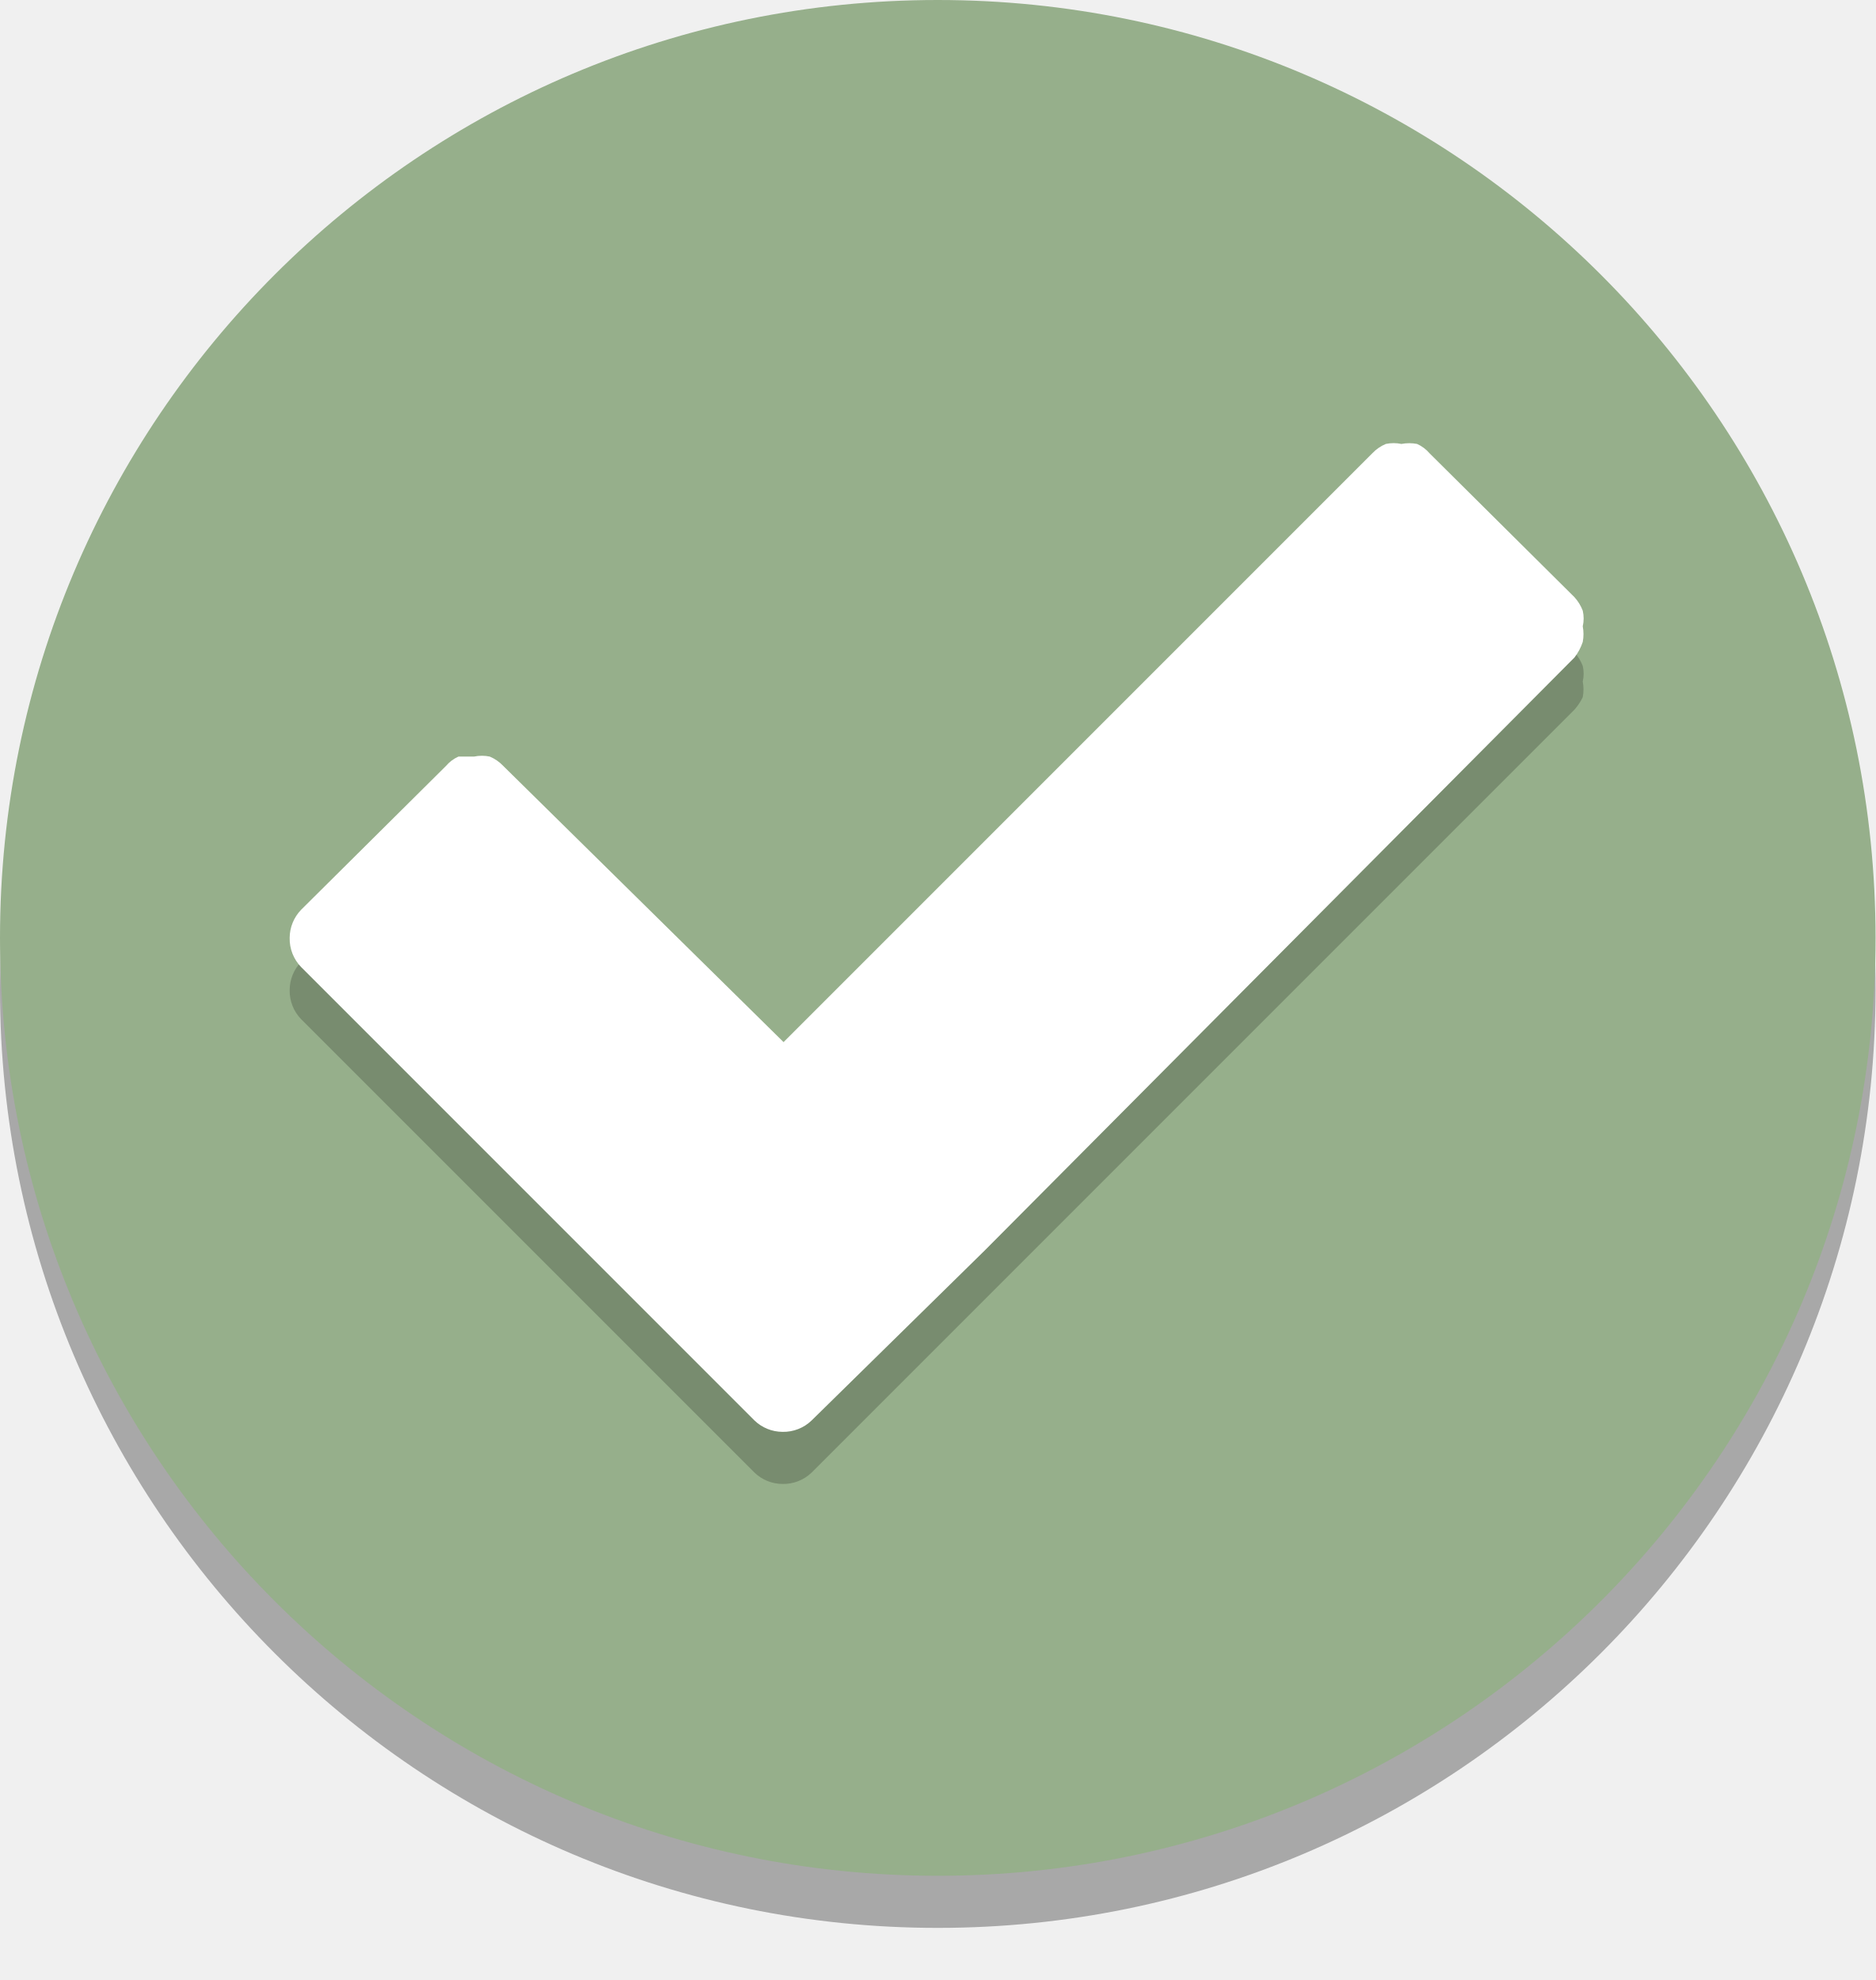
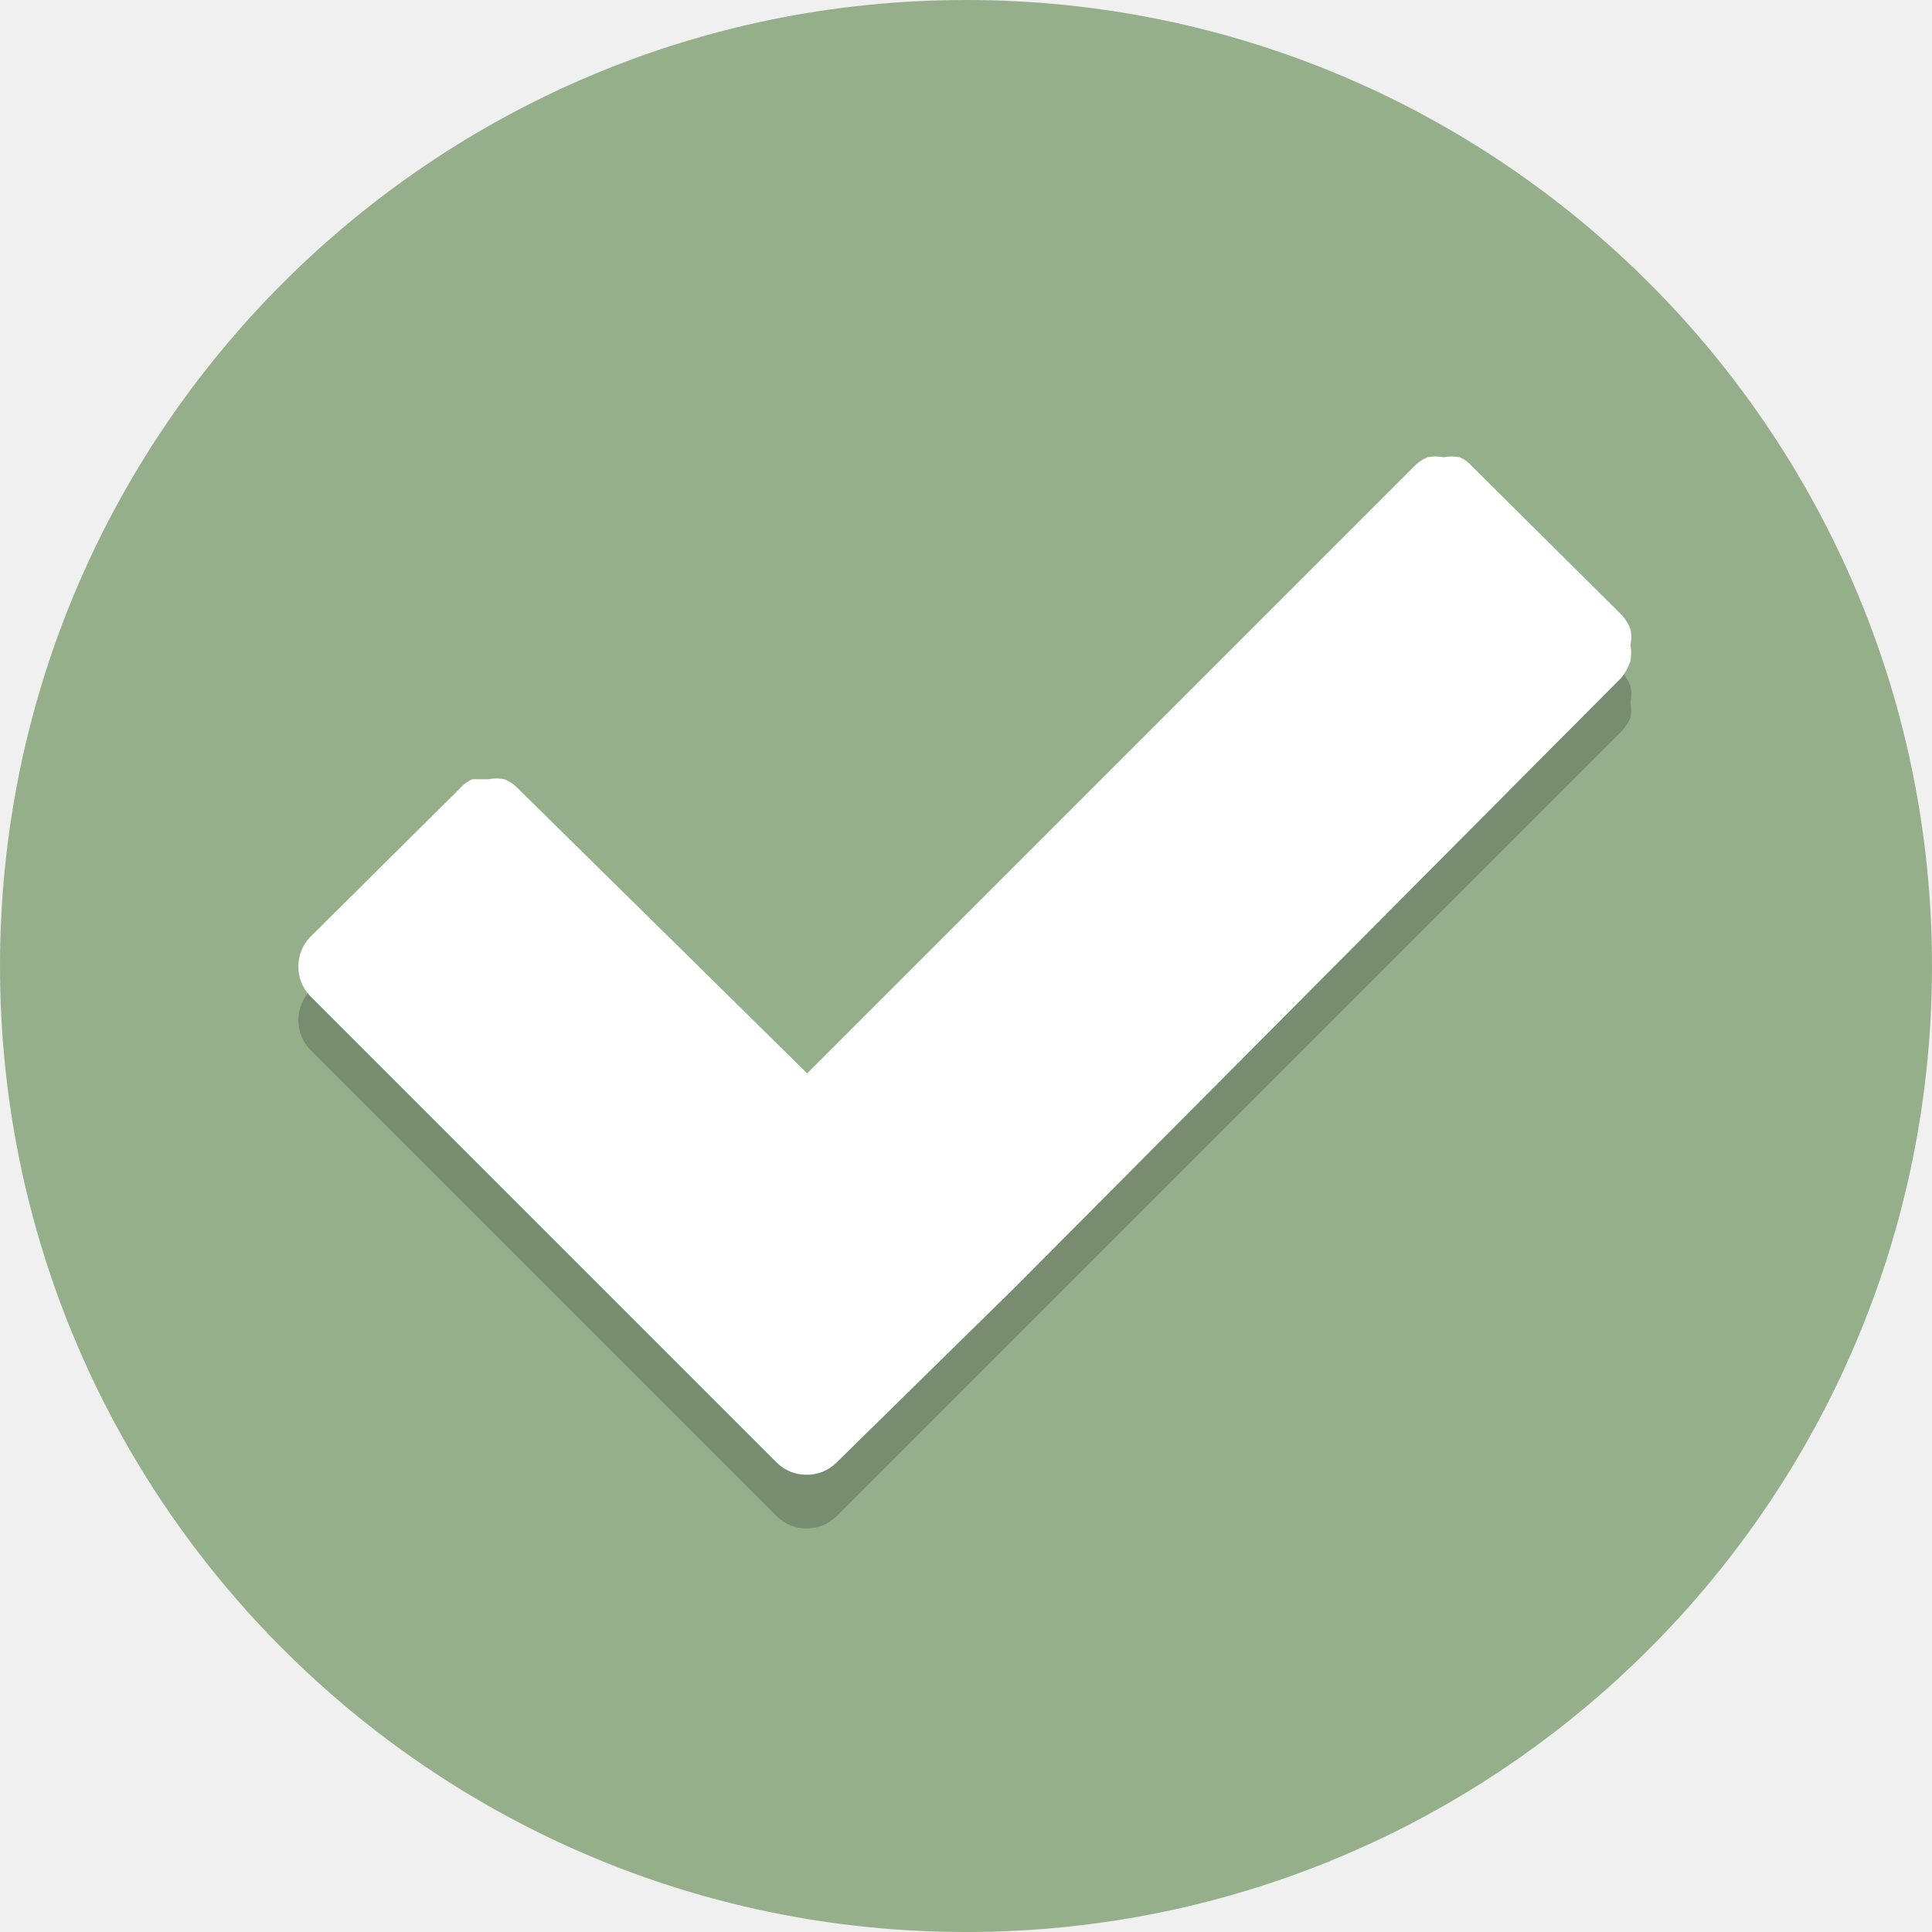
- <svg xmlns="http://www.w3.org/2000/svg" class="" width="100%" height="100%" viewBox="0 0 18 19">
+ <svg xmlns="http://www.w3.org/2000/svg" class="" width="100%" height="100%" viewBox="0 0 18 18">
  <g id="good">
    <g>
-       <path class="icon-shadow" opacity="0.3" d="M9,.5a9,9,0,1,0,9,9A9,9,0,0,0,9,.5Z" />
      <path class="icon-background" fill="#96af8b" d="M9,0a9,9,0,1,0,9,9A9,9,0,0,0,9,0Z" />
    </g>
    <g>
      <path class="icon-component-shadow" opacity="0.2" d="M15.11,6.81,9.45,12.47,7.79,14.13a.39.39,0,0,1-.28.11.39.39,0,0,1-.27-.11L2.89,9.78a.39.39,0,0,1-.11-.28.39.39,0,0,1,.11-.27L4.28,7.85a.34.34,0,0,1,.12-.09l.15,0a.37.37,0,0,1,.15,0,.38.38,0,0,1,.13.09l2.69,2.68,5.65-5.65a.38.38,0,0,1,.13-.09.37.37,0,0,1,.15,0,.4.4,0,0,1,.15,0,.34.34,0,0,1,.12.09l1.39,1.38a.41.41,0,0,1,.08.13.33.33,0,0,1,0,.15.4.4,0,0,1,0,.15A.5.5,0,0,1,15.11,6.81Z" />
      <path class="icon-component" fill="#fff" d="M15.11,6.31,9.45,12,7.79,13.63a.39.39,0,0,1-.28.11.39.39,0,0,1-.27-.11L2.89,9.28A.39.39,0,0,1,2.78,9a.39.39,0,0,1,.11-.27L4.28,7.35a.34.34,0,0,1,.12-.09l.15,0a.37.37,0,0,1,.15,0,.38.38,0,0,1,.13.09L7.52,10l5.65-5.65a.38.38,0,0,1,.13-.09.37.37,0,0,1,.15,0,.4.4,0,0,1,.15,0,.34.34,0,0,1,.12.09l1.39,1.38a.41.41,0,0,1,.08.13.33.33,0,0,1,0,.15.4.4,0,0,1,0,.15A.5.5,0,0,1,15.11,6.31Z" />
    </g>
  </g>
</svg>
